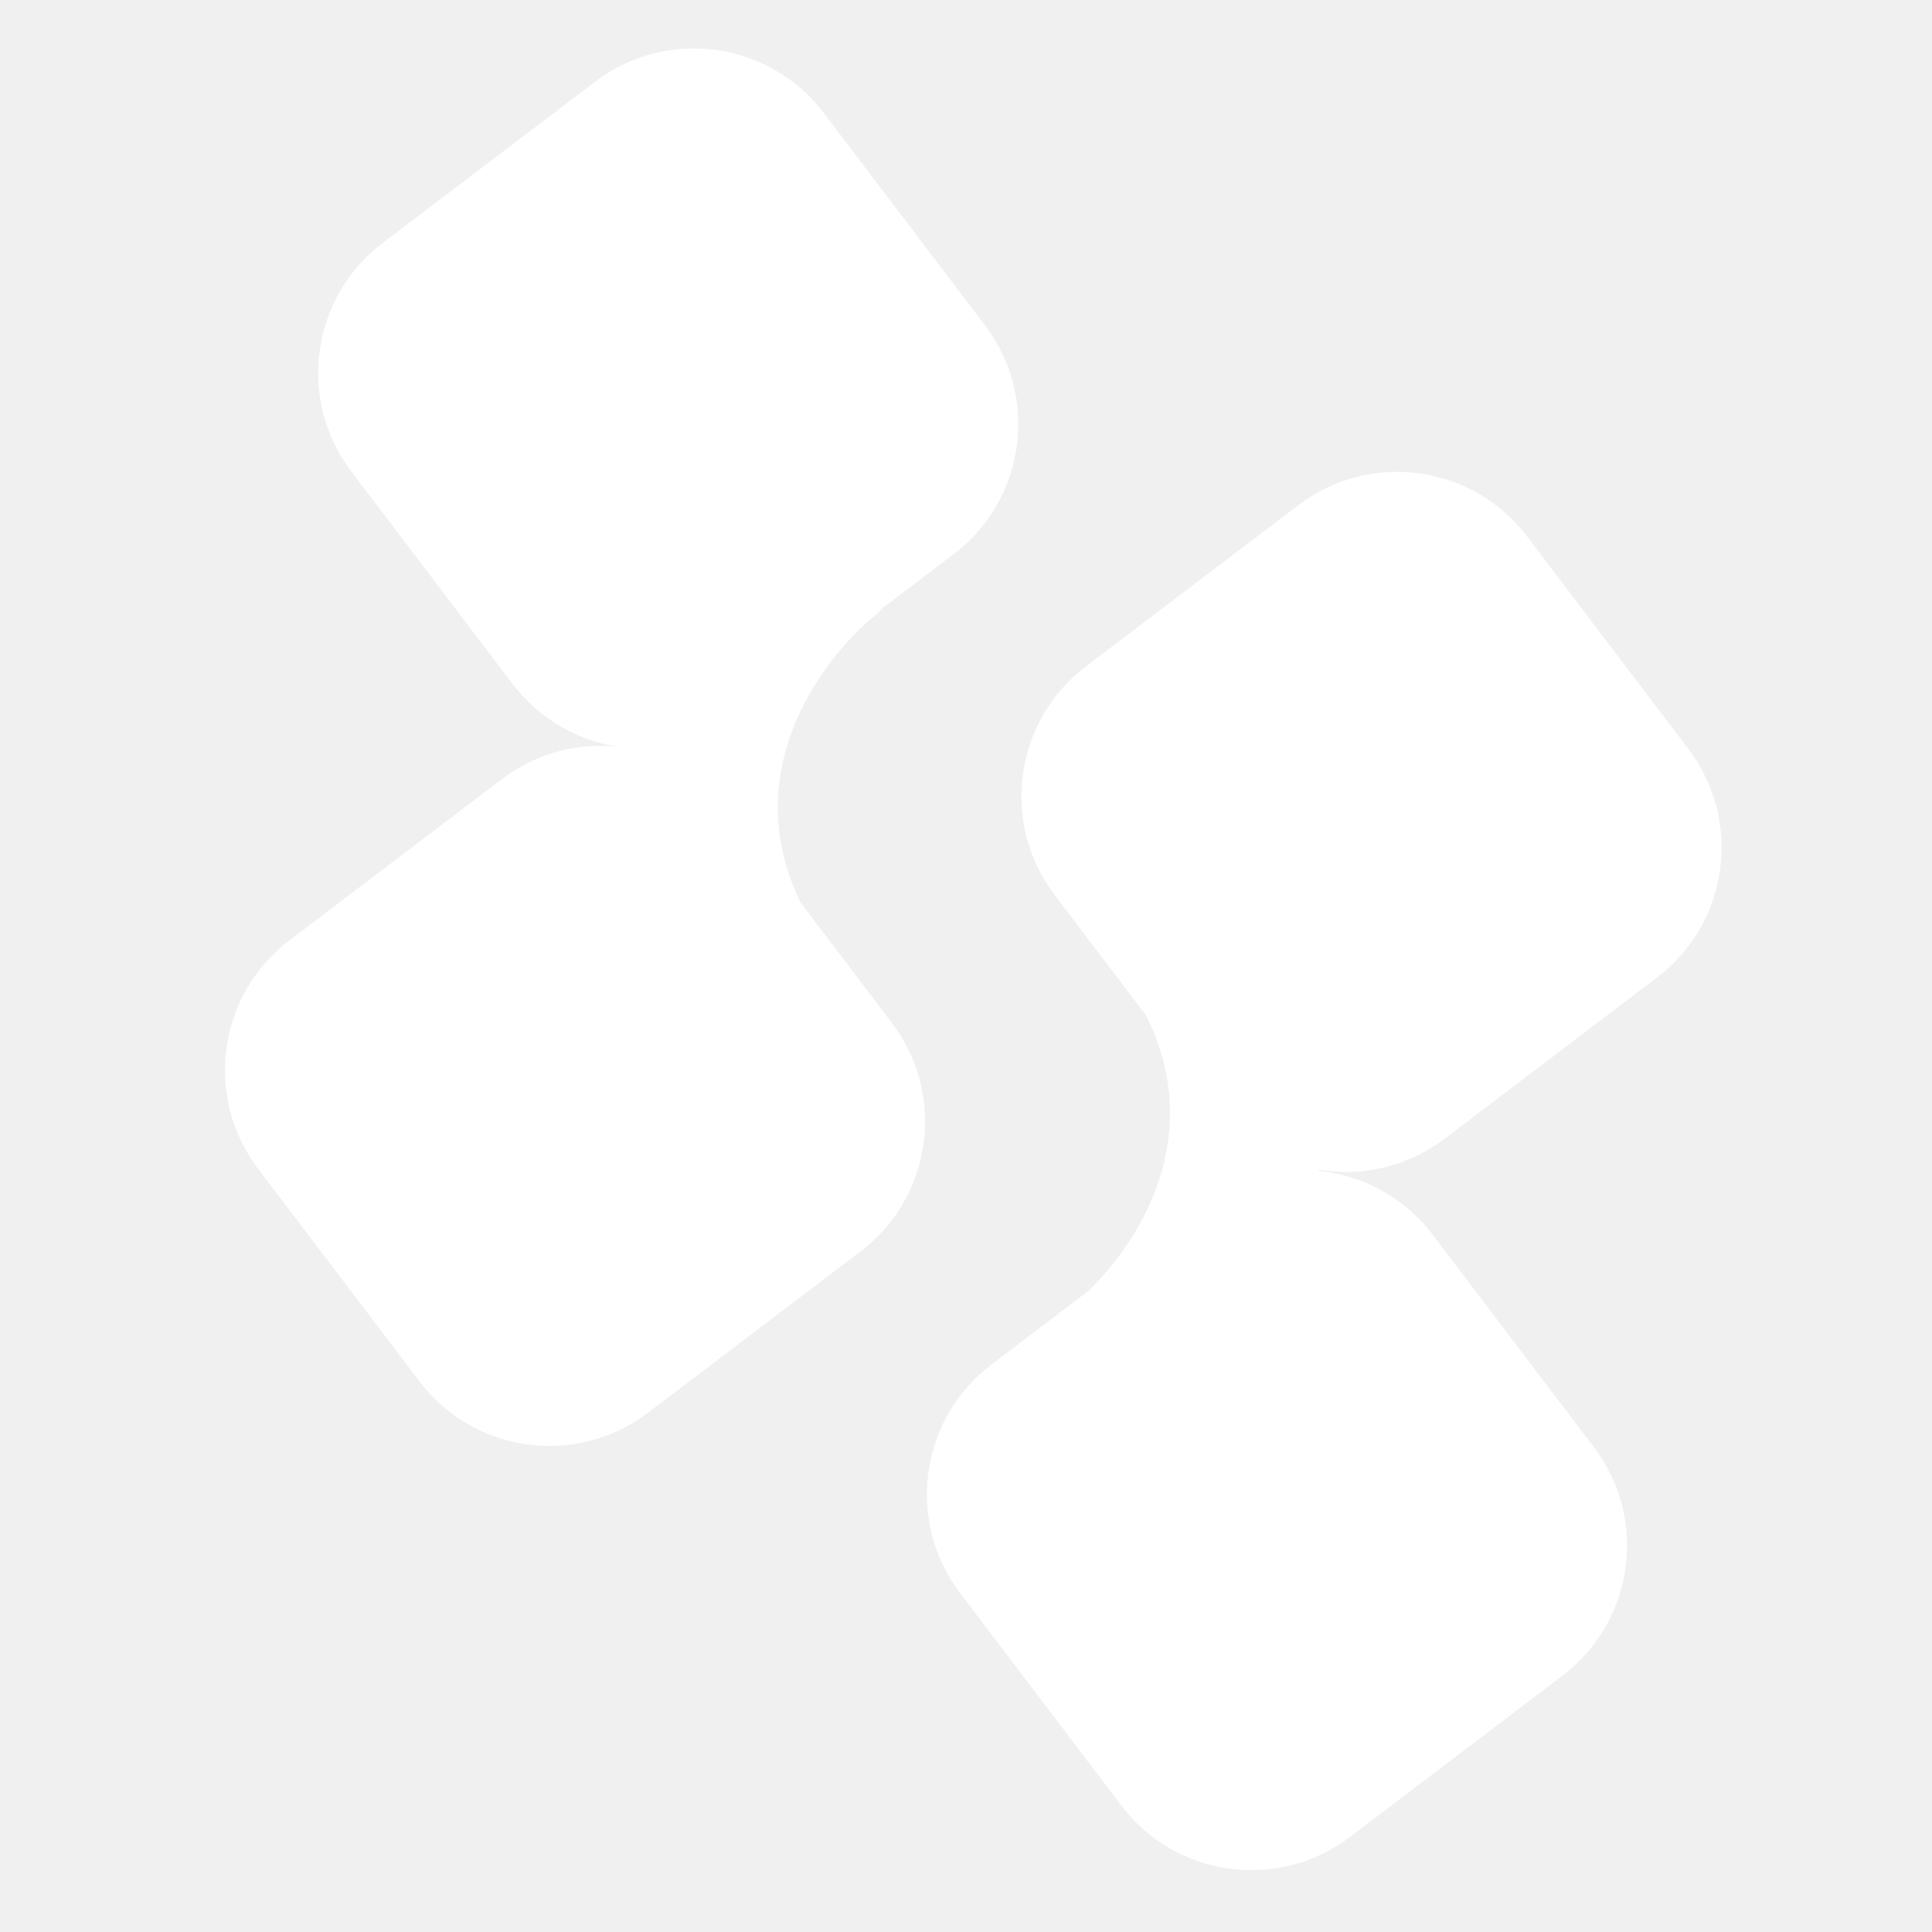
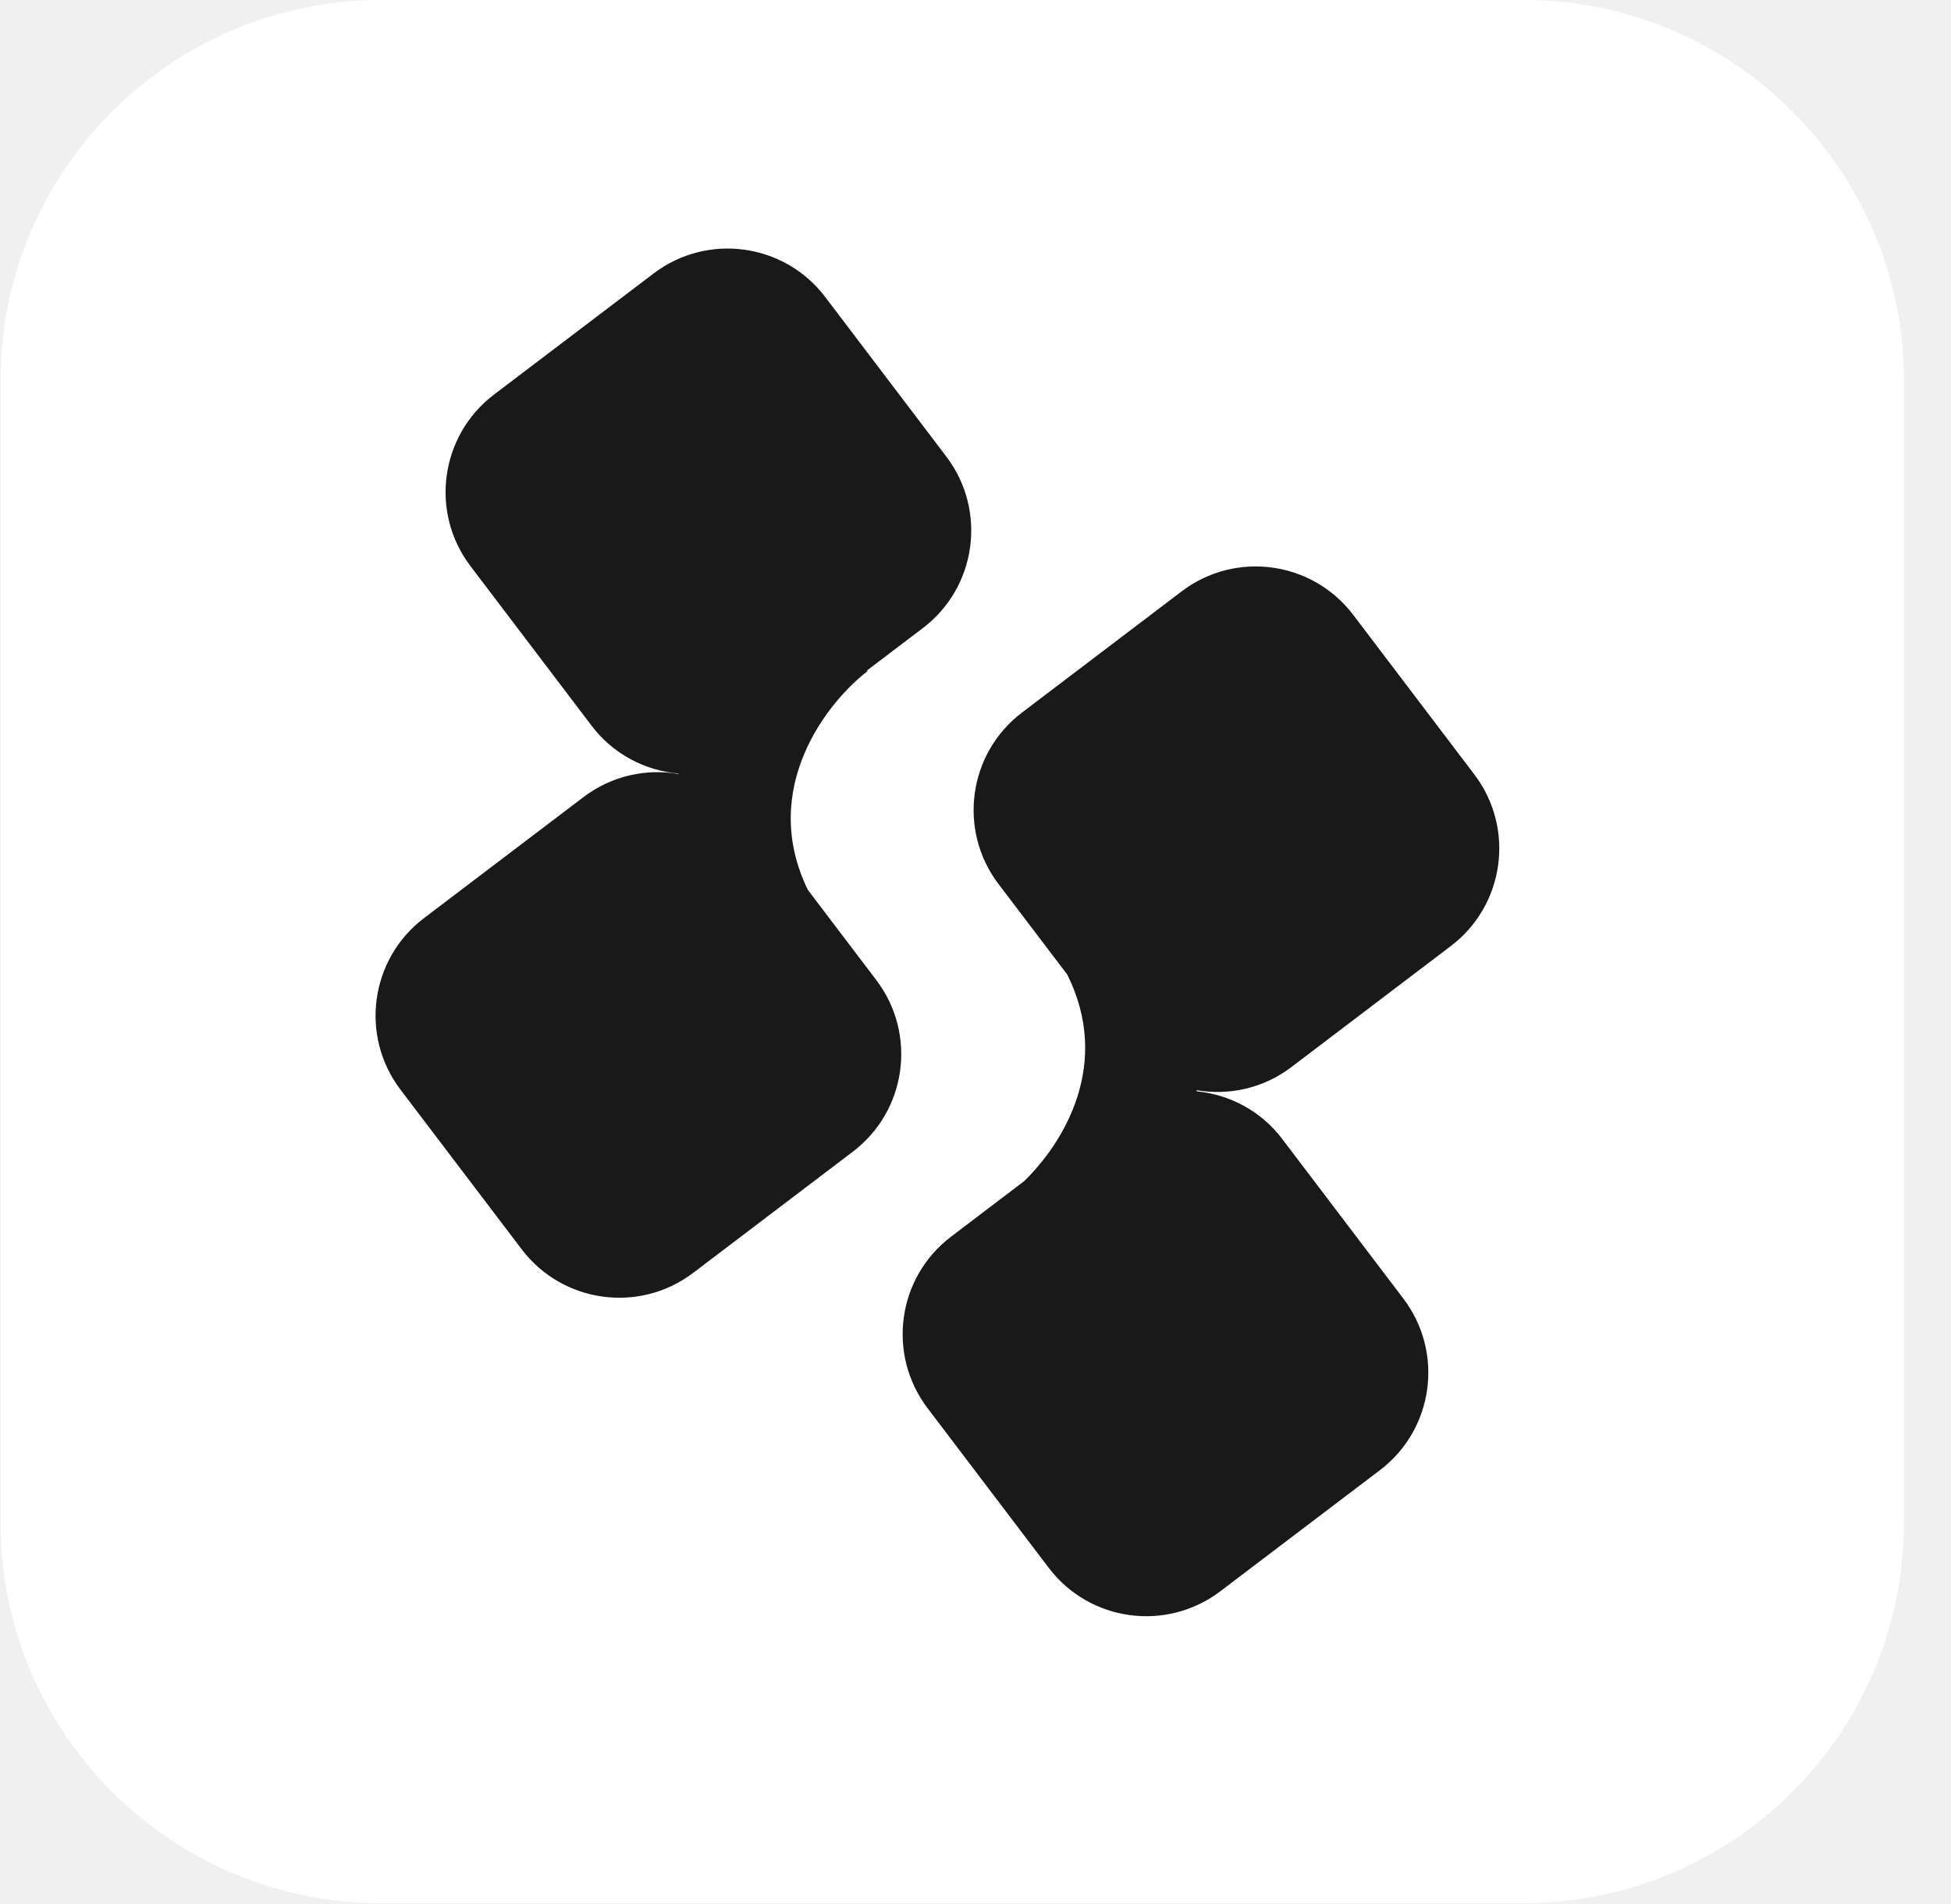
- <svg xmlns="http://www.w3.org/2000/svg" width="80" height="80" viewBox="0 0 80 80" fill="none">
-   <path d="M24.648 3.38C27.618 1.125 31.854 1.706 34.109 4.676L40.791 13.48C43.045 16.45 42.465 20.686 39.495 22.941L36.367 25.314L36.499 25.273C34.238 26.985 30.435 31.783 33.148 37.37L36.932 42.357C39.187 45.327 38.606 49.562 35.636 51.816L26.831 58.499C23.861 60.753 19.626 60.173 17.372 57.203L10.689 48.399C8.435 45.428 9.015 41.192 11.985 38.938L20.79 32.256C22.247 31.15 24.008 30.727 25.691 30.933C23.98 30.698 22.357 29.812 21.23 28.327L14.548 19.523C12.294 16.552 12.874 12.317 15.845 10.062L24.648 3.38ZM26.017 30.97C25.941 30.963 25.864 30.954 25.788 30.945C25.867 30.956 25.945 30.968 26.023 30.982L26.017 30.97Z" fill="white" />
-   <path d="M53.769 20.913C56.739 18.659 60.975 19.239 63.23 22.209L69.912 31.014C72.166 33.984 71.586 38.22 68.616 40.474L59.812 47.157C58.261 48.333 56.367 48.736 54.588 48.431L54.609 48.483C56.411 48.664 58.135 49.563 59.316 51.118L65.998 59.923C68.253 62.893 67.672 67.129 64.701 69.384L55.897 76.066C52.927 78.32 48.692 77.74 46.437 74.769L39.755 65.965C37.501 62.995 38.081 58.76 41.051 56.505L45.084 53.443C47.3 51.279 49.909 46.964 47.459 42.05L43.669 37.056C41.415 34.086 41.994 29.85 44.965 27.596L53.769 20.913Z" fill="white" />
+ <svg xmlns="http://www.w3.org/2000/svg" width="41" height="40" viewBox="0 0 41 40" fill="none">
+   <rect x="0.011" width="40" height="40" rx="8" fill="white" />
+   <path d="M13.736 5.747C14.868 4.888 16.482 5.11 17.341 6.241L19.887 9.596C20.746 10.728 20.525 12.342 19.393 13.201L18.201 14.105L18.251 14.09C17.389 14.743 15.94 16.573 16.977 18.703L18.416 20.599C19.275 21.731 19.054 23.345 17.923 24.204L14.568 26.751C13.436 27.61 11.822 27.388 10.963 26.256L8.416 22.901C7.557 21.77 7.778 20.155 8.91 19.296L12.265 16.75C12.857 16.301 13.582 16.149 14.261 16.267L14.256 16.257C13.559 16.195 12.889 15.854 12.433 15.253L9.887 11.898C9.028 10.766 9.25 9.152 10.381 8.293L13.736 5.747Z" fill="#191919" />
+   <path d="M24.833 12.428C25.965 11.569 27.579 11.791 28.438 12.923L30.984 16.278C31.843 17.41 31.621 19.023 30.49 19.882L27.135 22.429C26.543 22.878 25.821 23.028 25.143 22.912L25.153 22.936C25.839 23.005 26.496 23.345 26.946 23.938L29.492 27.293C30.351 28.425 30.131 30.039 28.999 30.898L25.644 33.444C24.512 34.303 22.898 34.082 22.039 32.951L19.493 29.596C18.634 28.464 18.854 26.85 19.986 25.991L21.522 24.824C22.367 24 23.363 22.354 22.427 20.48L20.983 18.579C20.125 17.448 20.346 15.834 21.478 14.975L24.833 12.428Z" fill="#191919" />
</svg>
